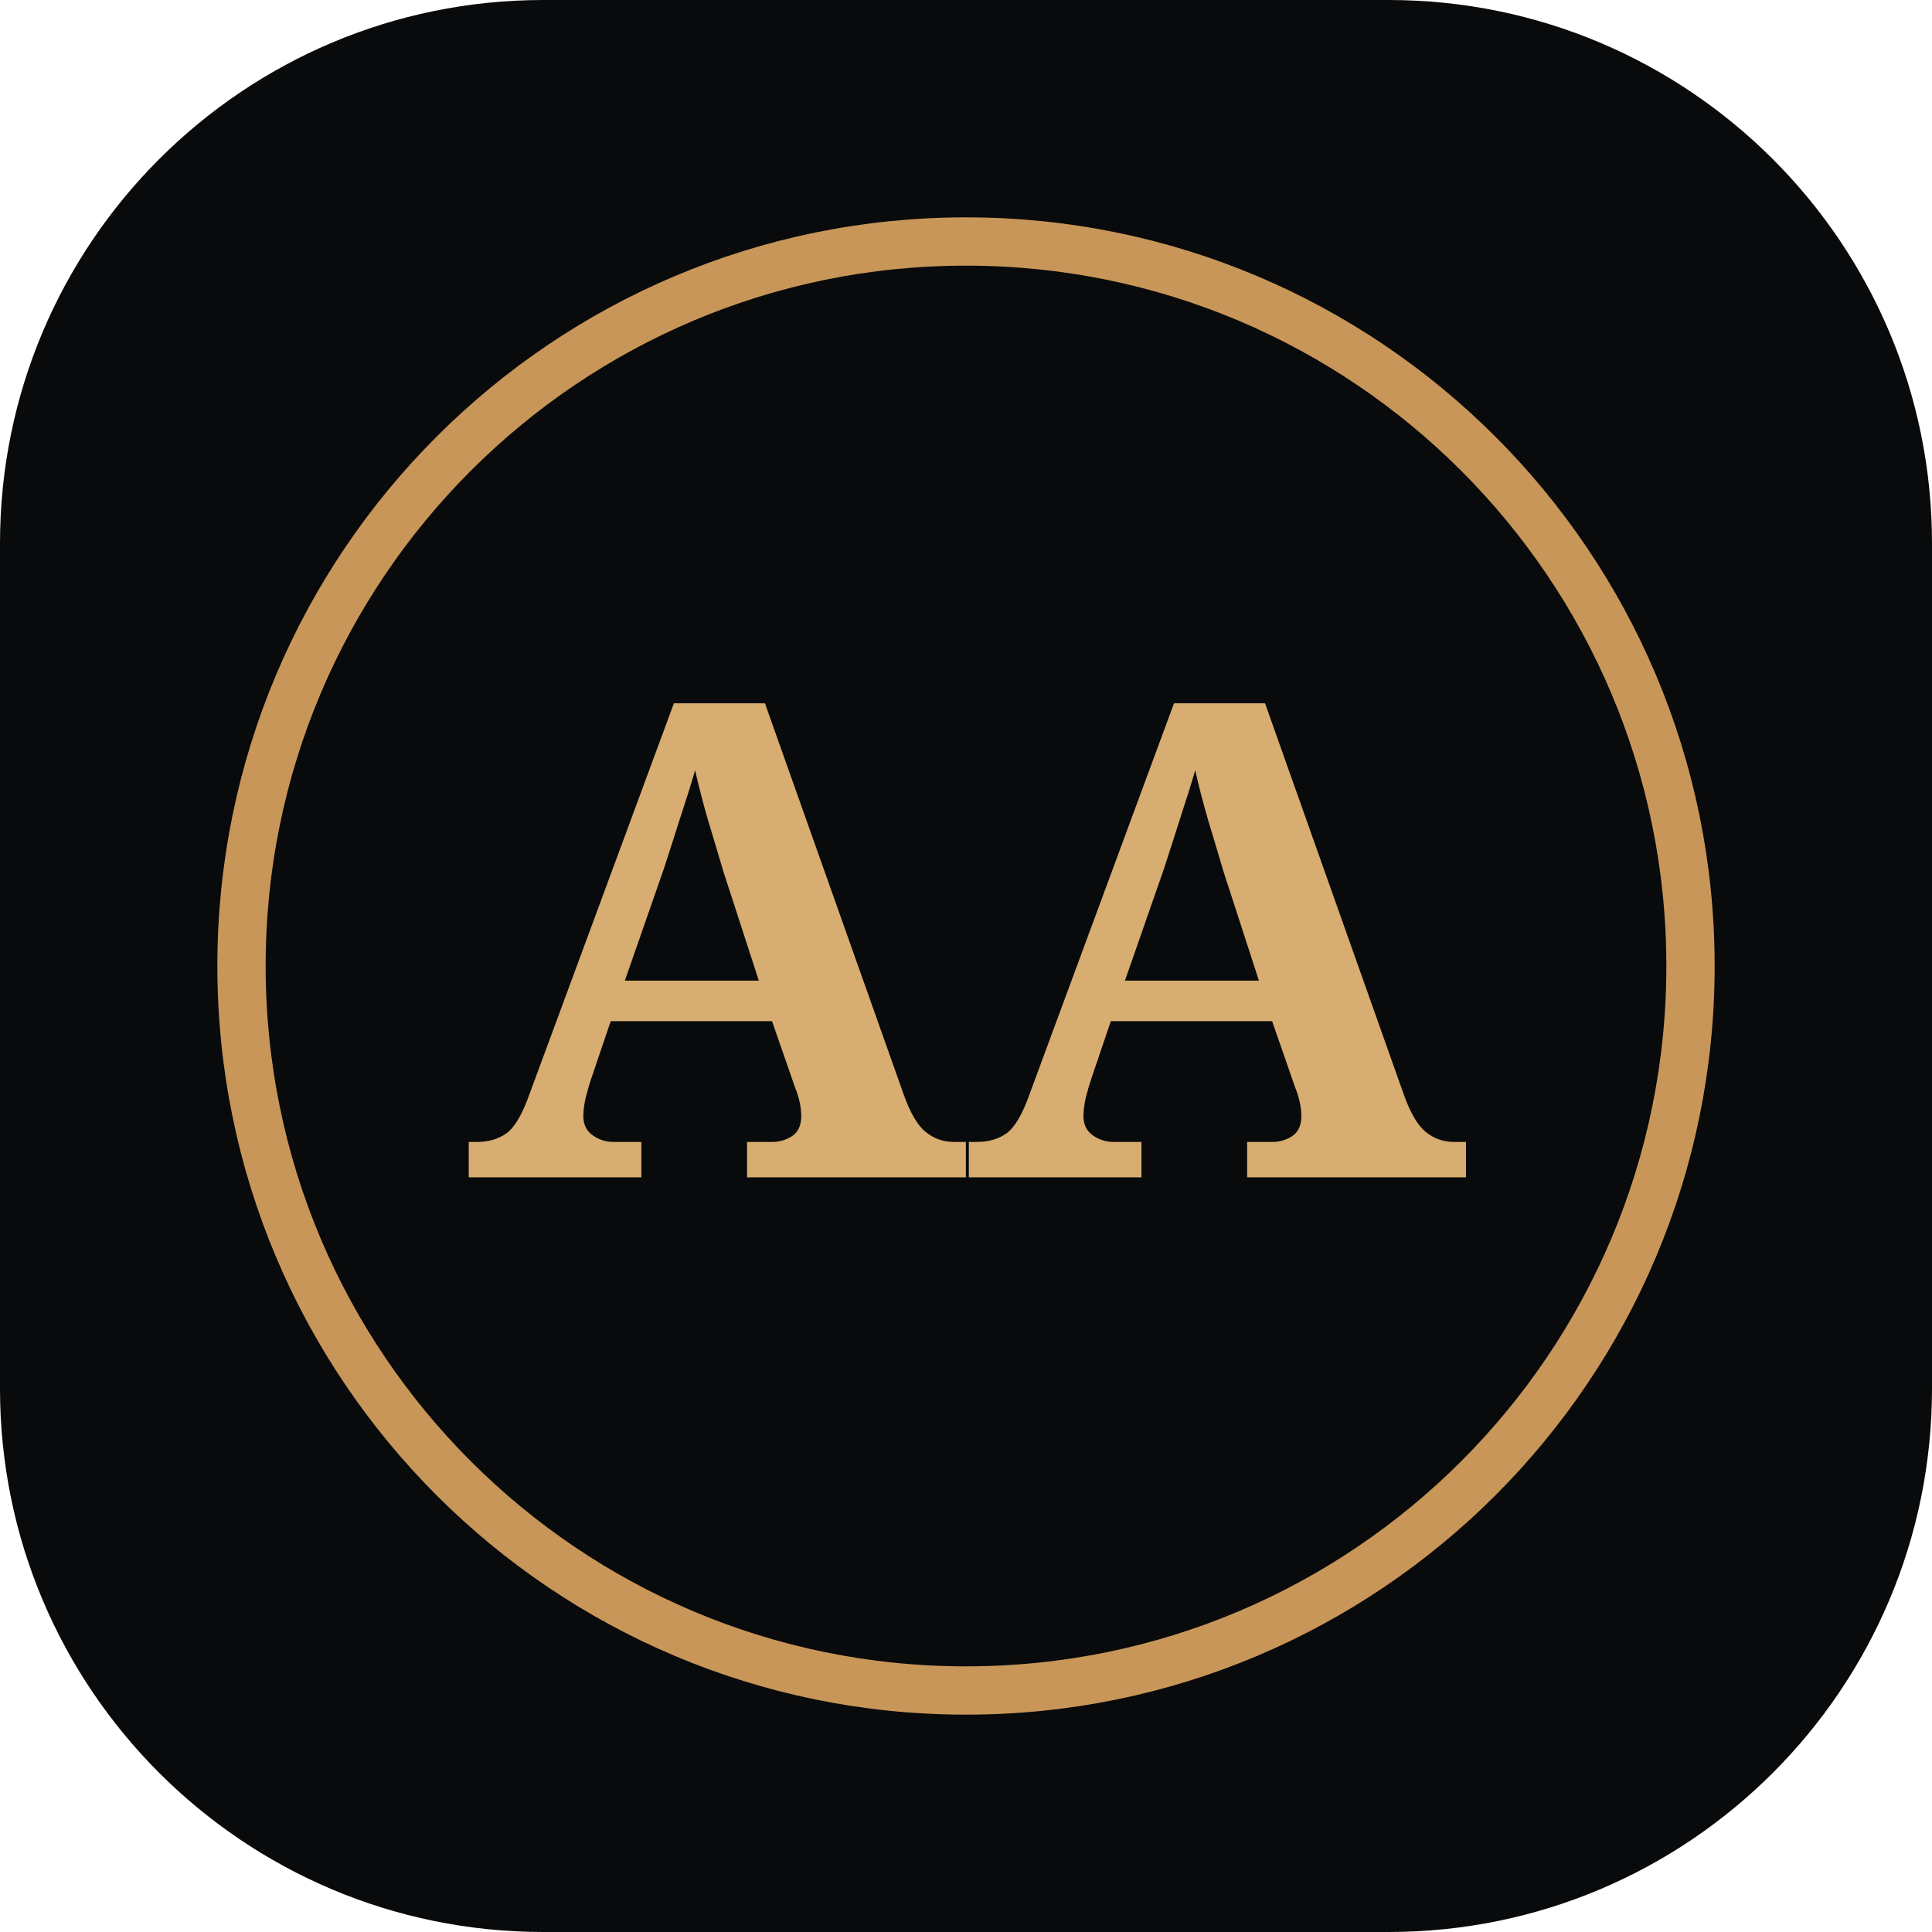
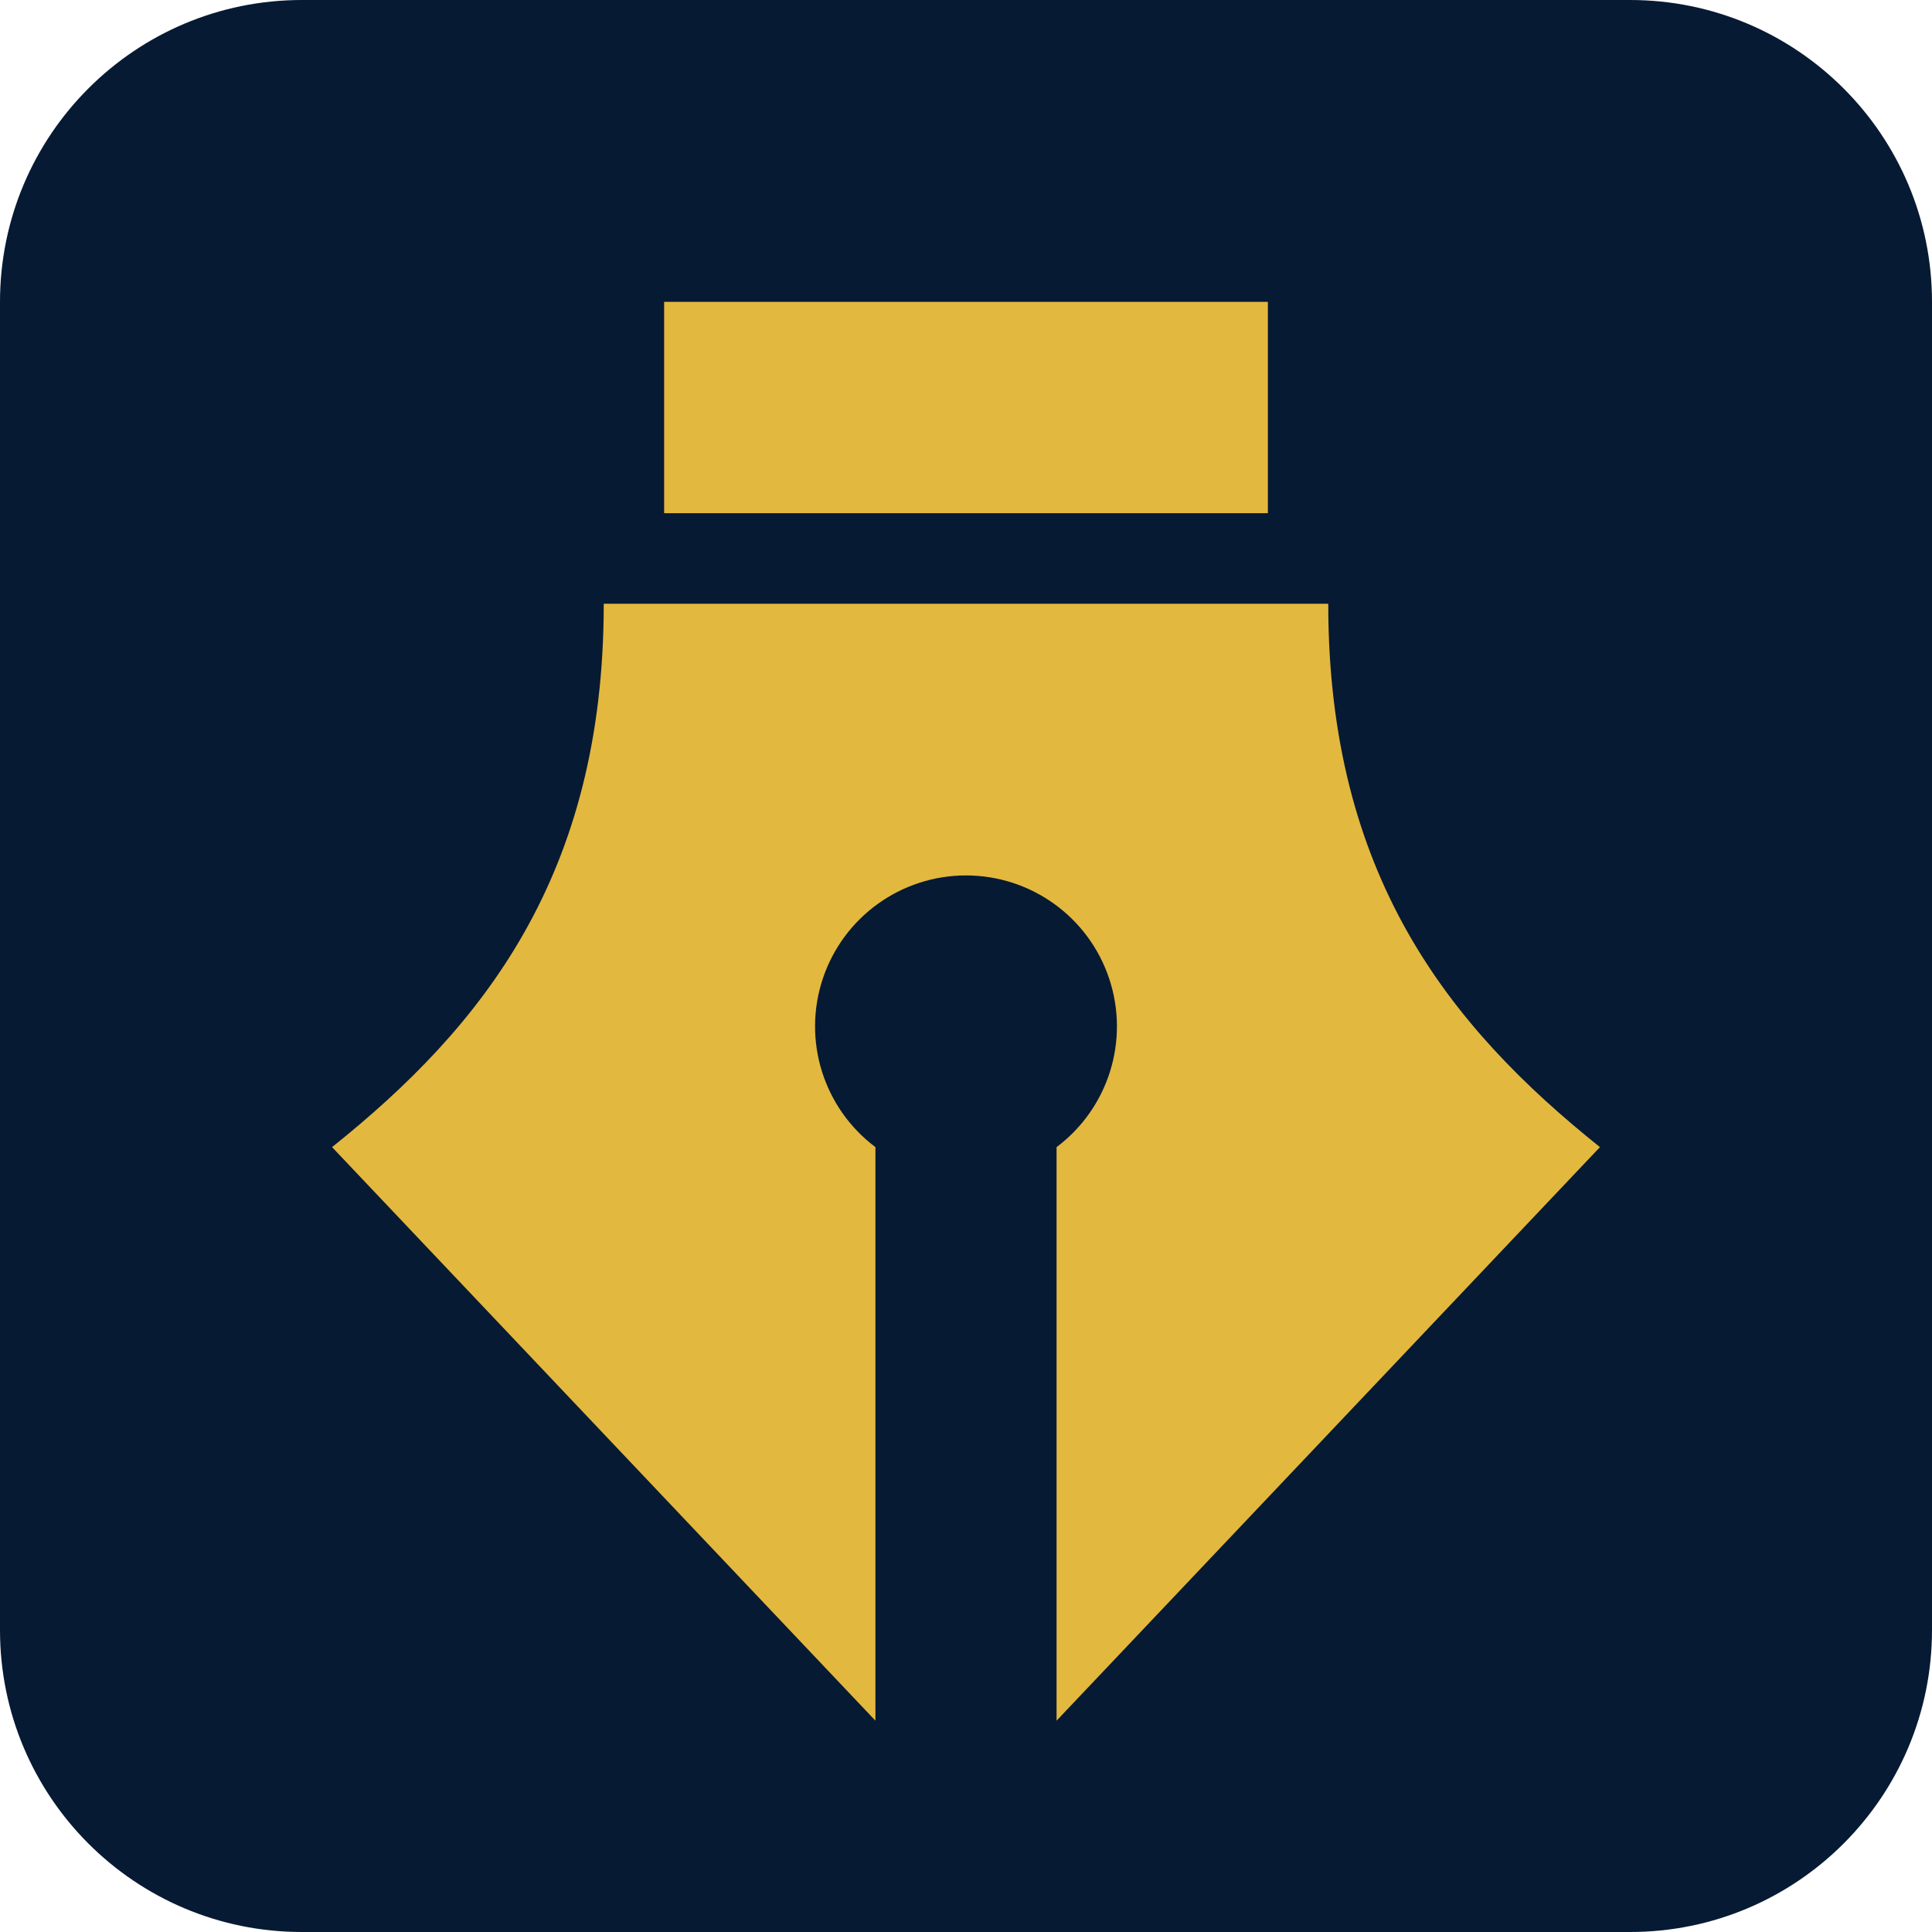
- <svg xmlns="http://www.w3.org/2000/svg" viewBox="0 0 64 64">
-   <rect width="64" height="64" rx="18" fill="#090a0b" />
-   <circle cx="32" cy="32" r="24" fill="none" stroke="#c89658" stroke-width="1.6" />
-   <text x="32" y="39" text-anchor="middle" font-family="Georgia,serif" font-size="22" font-weight="700" fill="#d7ad71">AA</text>
+ <svg xmlns="http://www.w3.org/2000/svg" viewBox="0 0 64 64" role="img" aria-label="قلم أحمد الحافظ">
+   <rect width="64" height="64" rx="10" fill="#071a33" />
+   <path fill="#e3b83f" d="M22 10h20v7H22zM20 20h24c0 9 4 14 9 18L35 57V38a5 5 0 1 0-6 0v19L11 38c5-4 9-9 9-18z" />
</svg>
